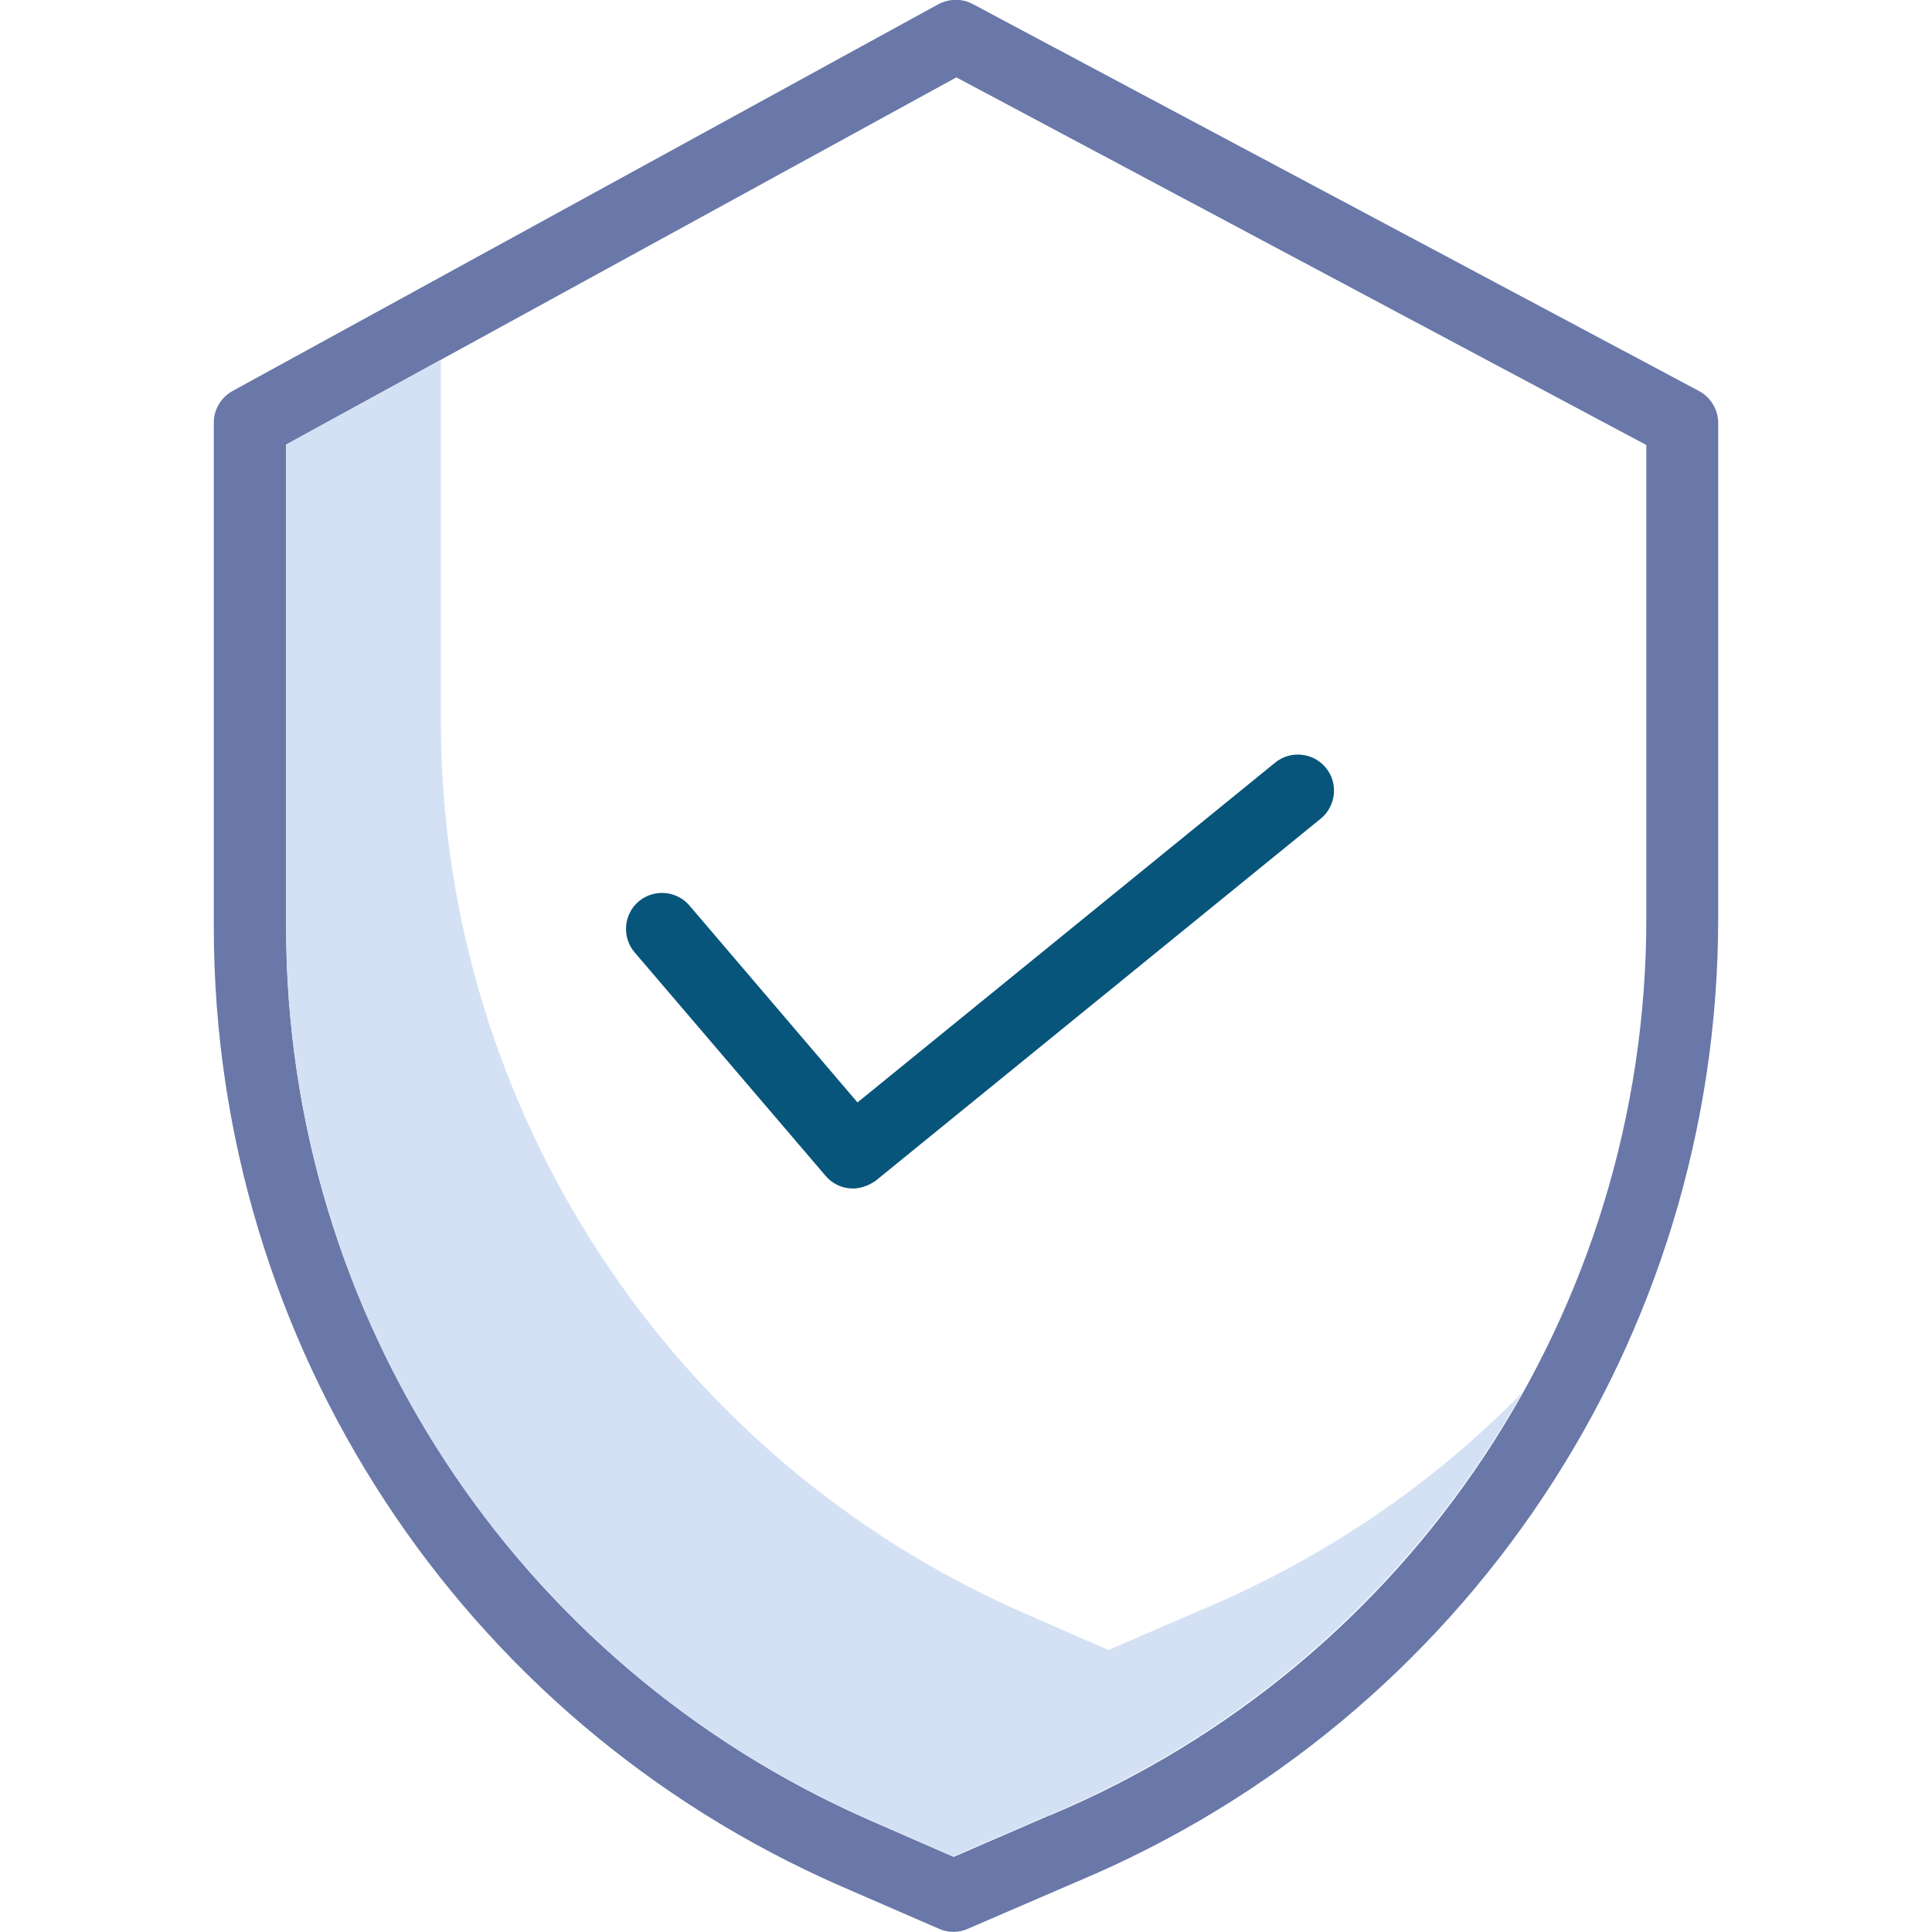
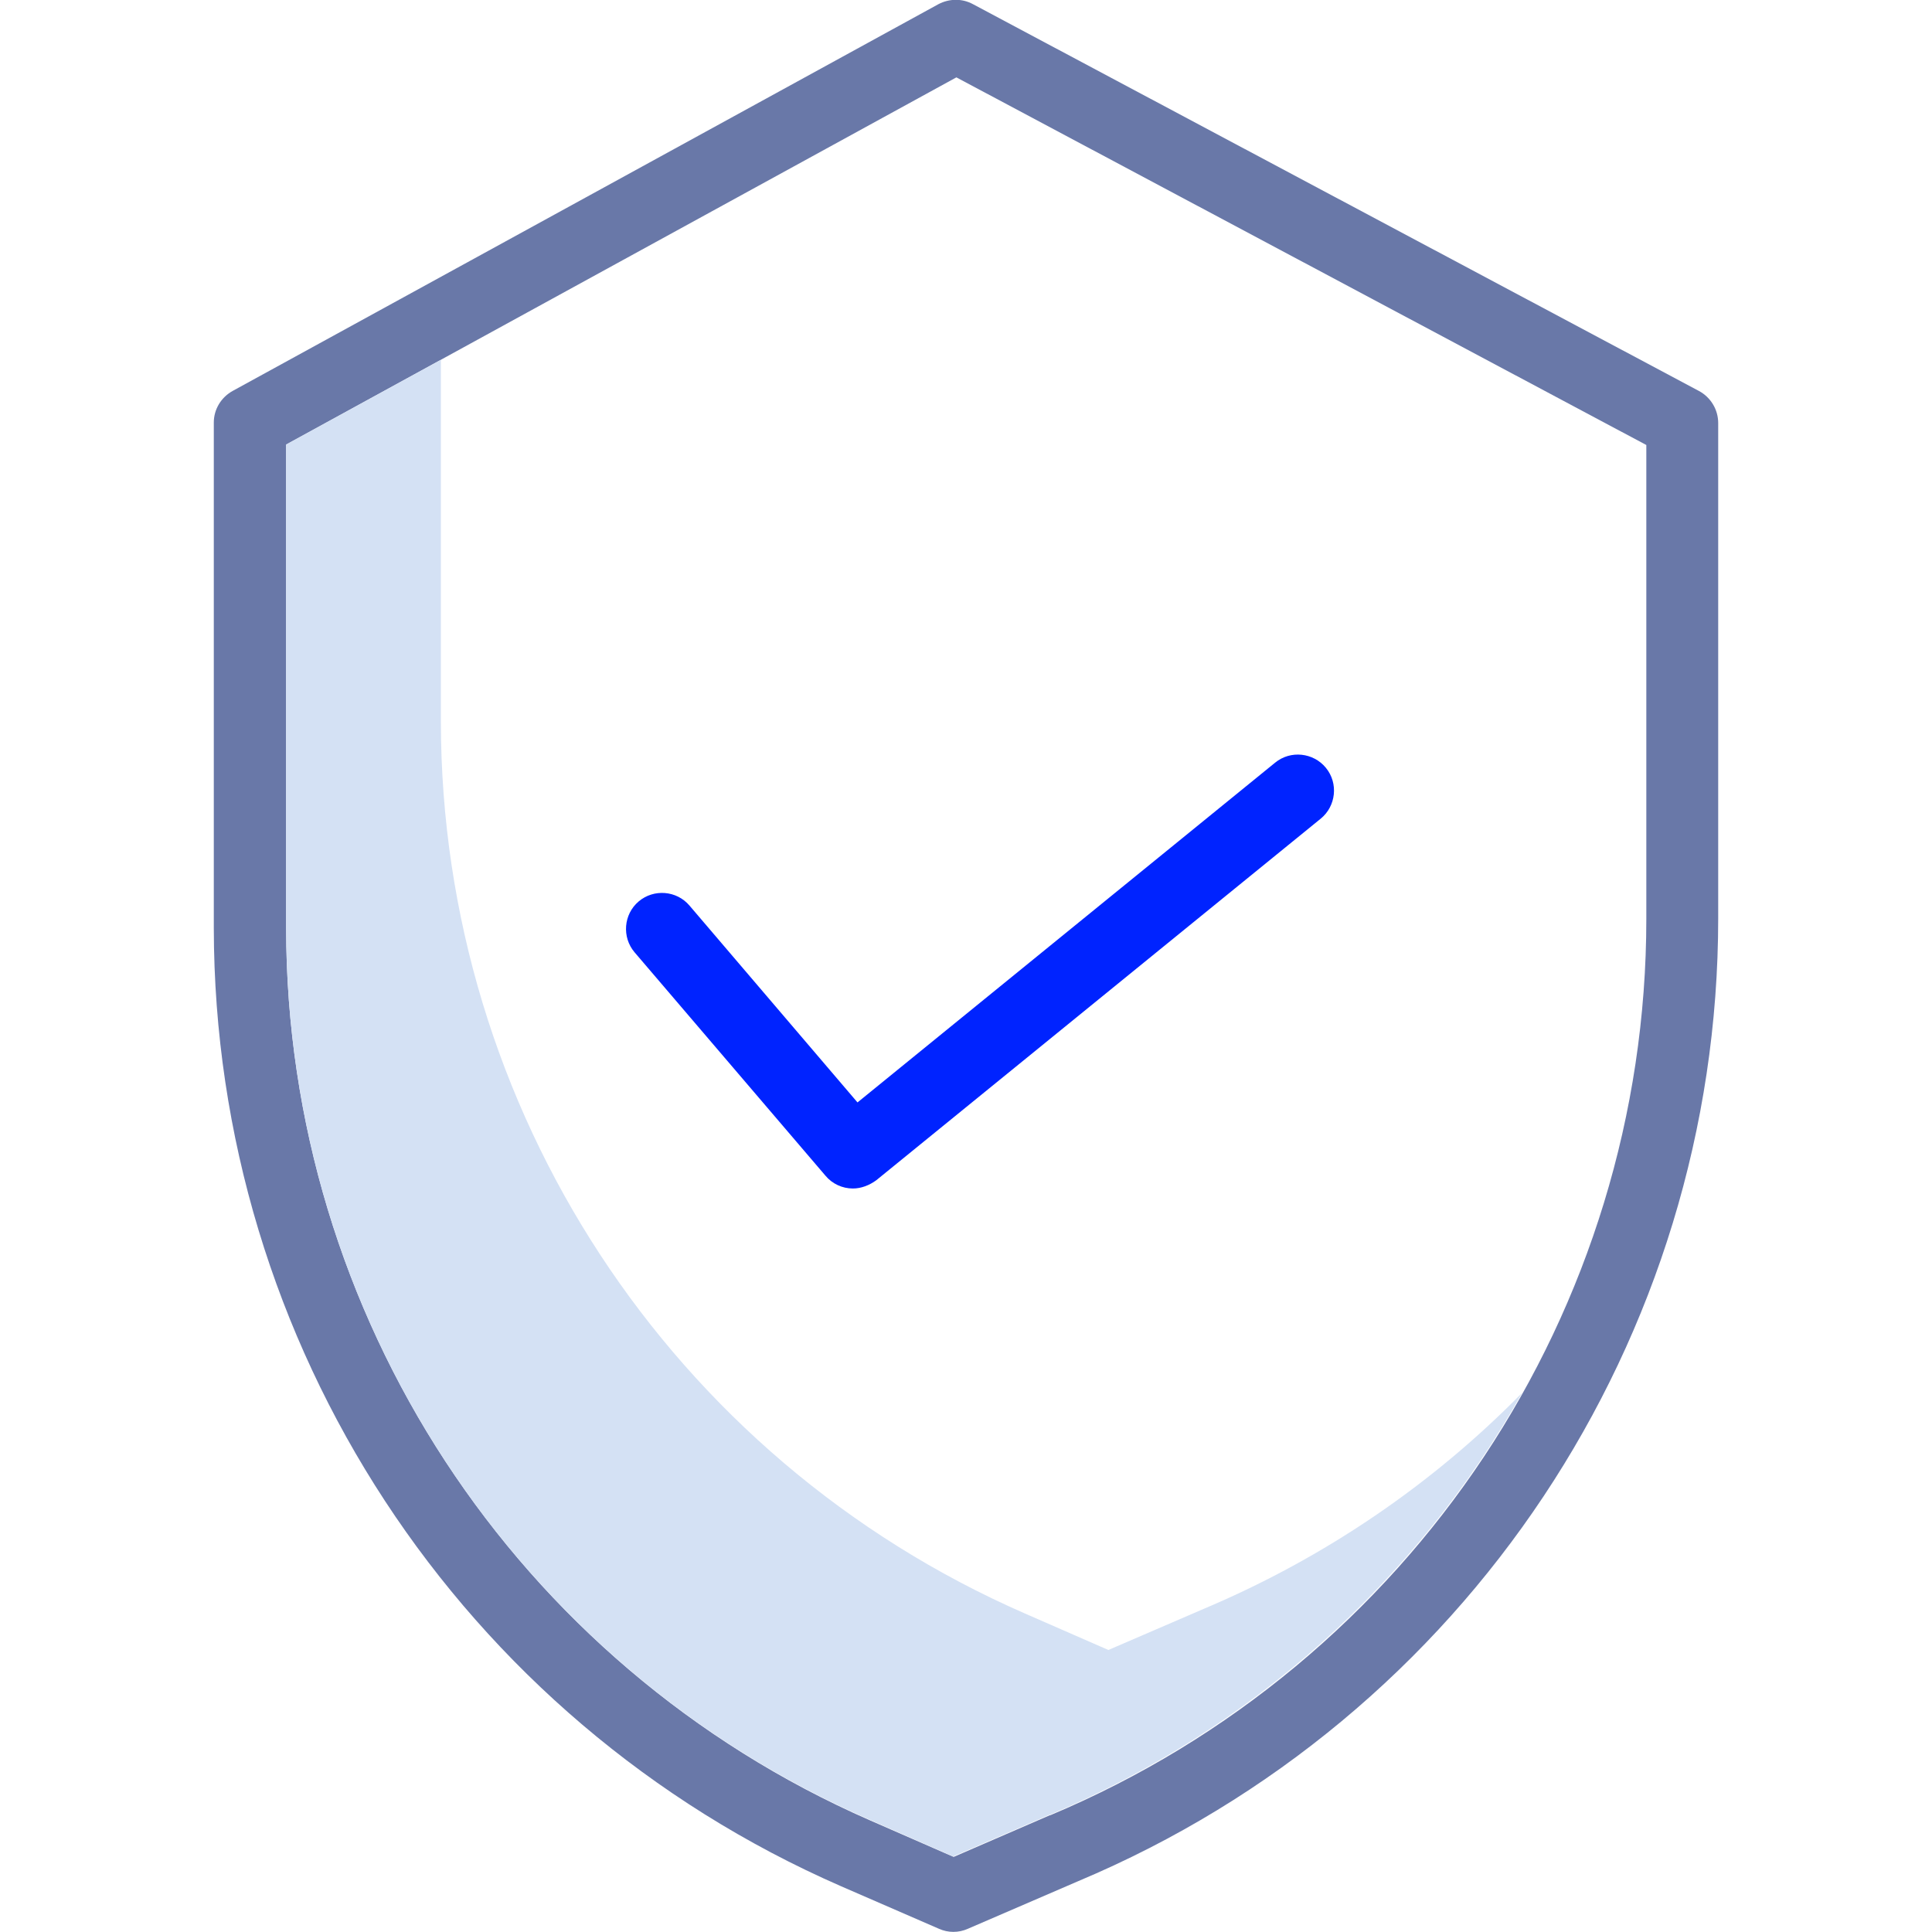
<svg xmlns="http://www.w3.org/2000/svg" version="1.1" id="Calque_1" x="0px" y="0px" viewBox="-94 186 422 422" style="enable-background:new -94 186 422 422;" xml:space="preserve">
  <style type="text/css">
- 	.st0{fill:#07557b;}
+ 	.st0{fill:#0023FF;}
	.st1{fill:#6978A8;}
	.st2{fill:#D4E1F4;}
</style>
  <g>
    <path class="st0" d="M92.3,445.6c-2.3,0-4.5-1-6-2.8l-41.7-48.8c-2.8-3.3-2.4-8.3,0.9-11.1c3.3-2.8,8.3-2.4,11.1,0.9l36.7,43   l91.2-74.2c3.4-2.8,8.4-2.2,11.1,1.1c2.8,3.4,2.2,8.4-1.1,11.1l-97.1,79C95.9,444.9,94.1,445.6,92.3,445.6z" />
    <path class="st1" d="M89.7,598l21.4,9.3c2,0.9,4.3,0.9,6.3,0l24.1-10.4c84.7-35.6,139.8-118.5,139.8-210.3V278.4   c0-2.9-1.6-5.6-4.2-7l-158.6-84.5c-2.4-1.3-5.2-1.2-7.5,0l-154.2,84.5c-2.5,1.4-4.1,4-4.1,6.9v110.4   C-47.2,479.6,6.6,561.7,89.7,598z M-31.5,283.1l146.4-80.2l150.7,80.3v103.5c0,85.5-51.3,162.7-130.2,195.8l-0.1,0l-21,9.1l-18.3-8   C18.6,549.7-31.4,473.3-31.5,388.8L-31.5,283.1z" />
    <path class="st2" d="M169.2,537.3L169.2,537.3l-21.1,9.1l-18.3-8C52.5,504.6,2.4,428.2,2.3,343.7v-79.1l-33.8,18.5v105.7   c0.1,84.5,50.1,160.9,127.5,194.7l18.2,8l21-9.1l0.1,0c43.7-18.4,80-50.9,103.2-92.2C218.8,510.3,195.2,526.3,169.2,537.3z" />
  </g>
</svg>
